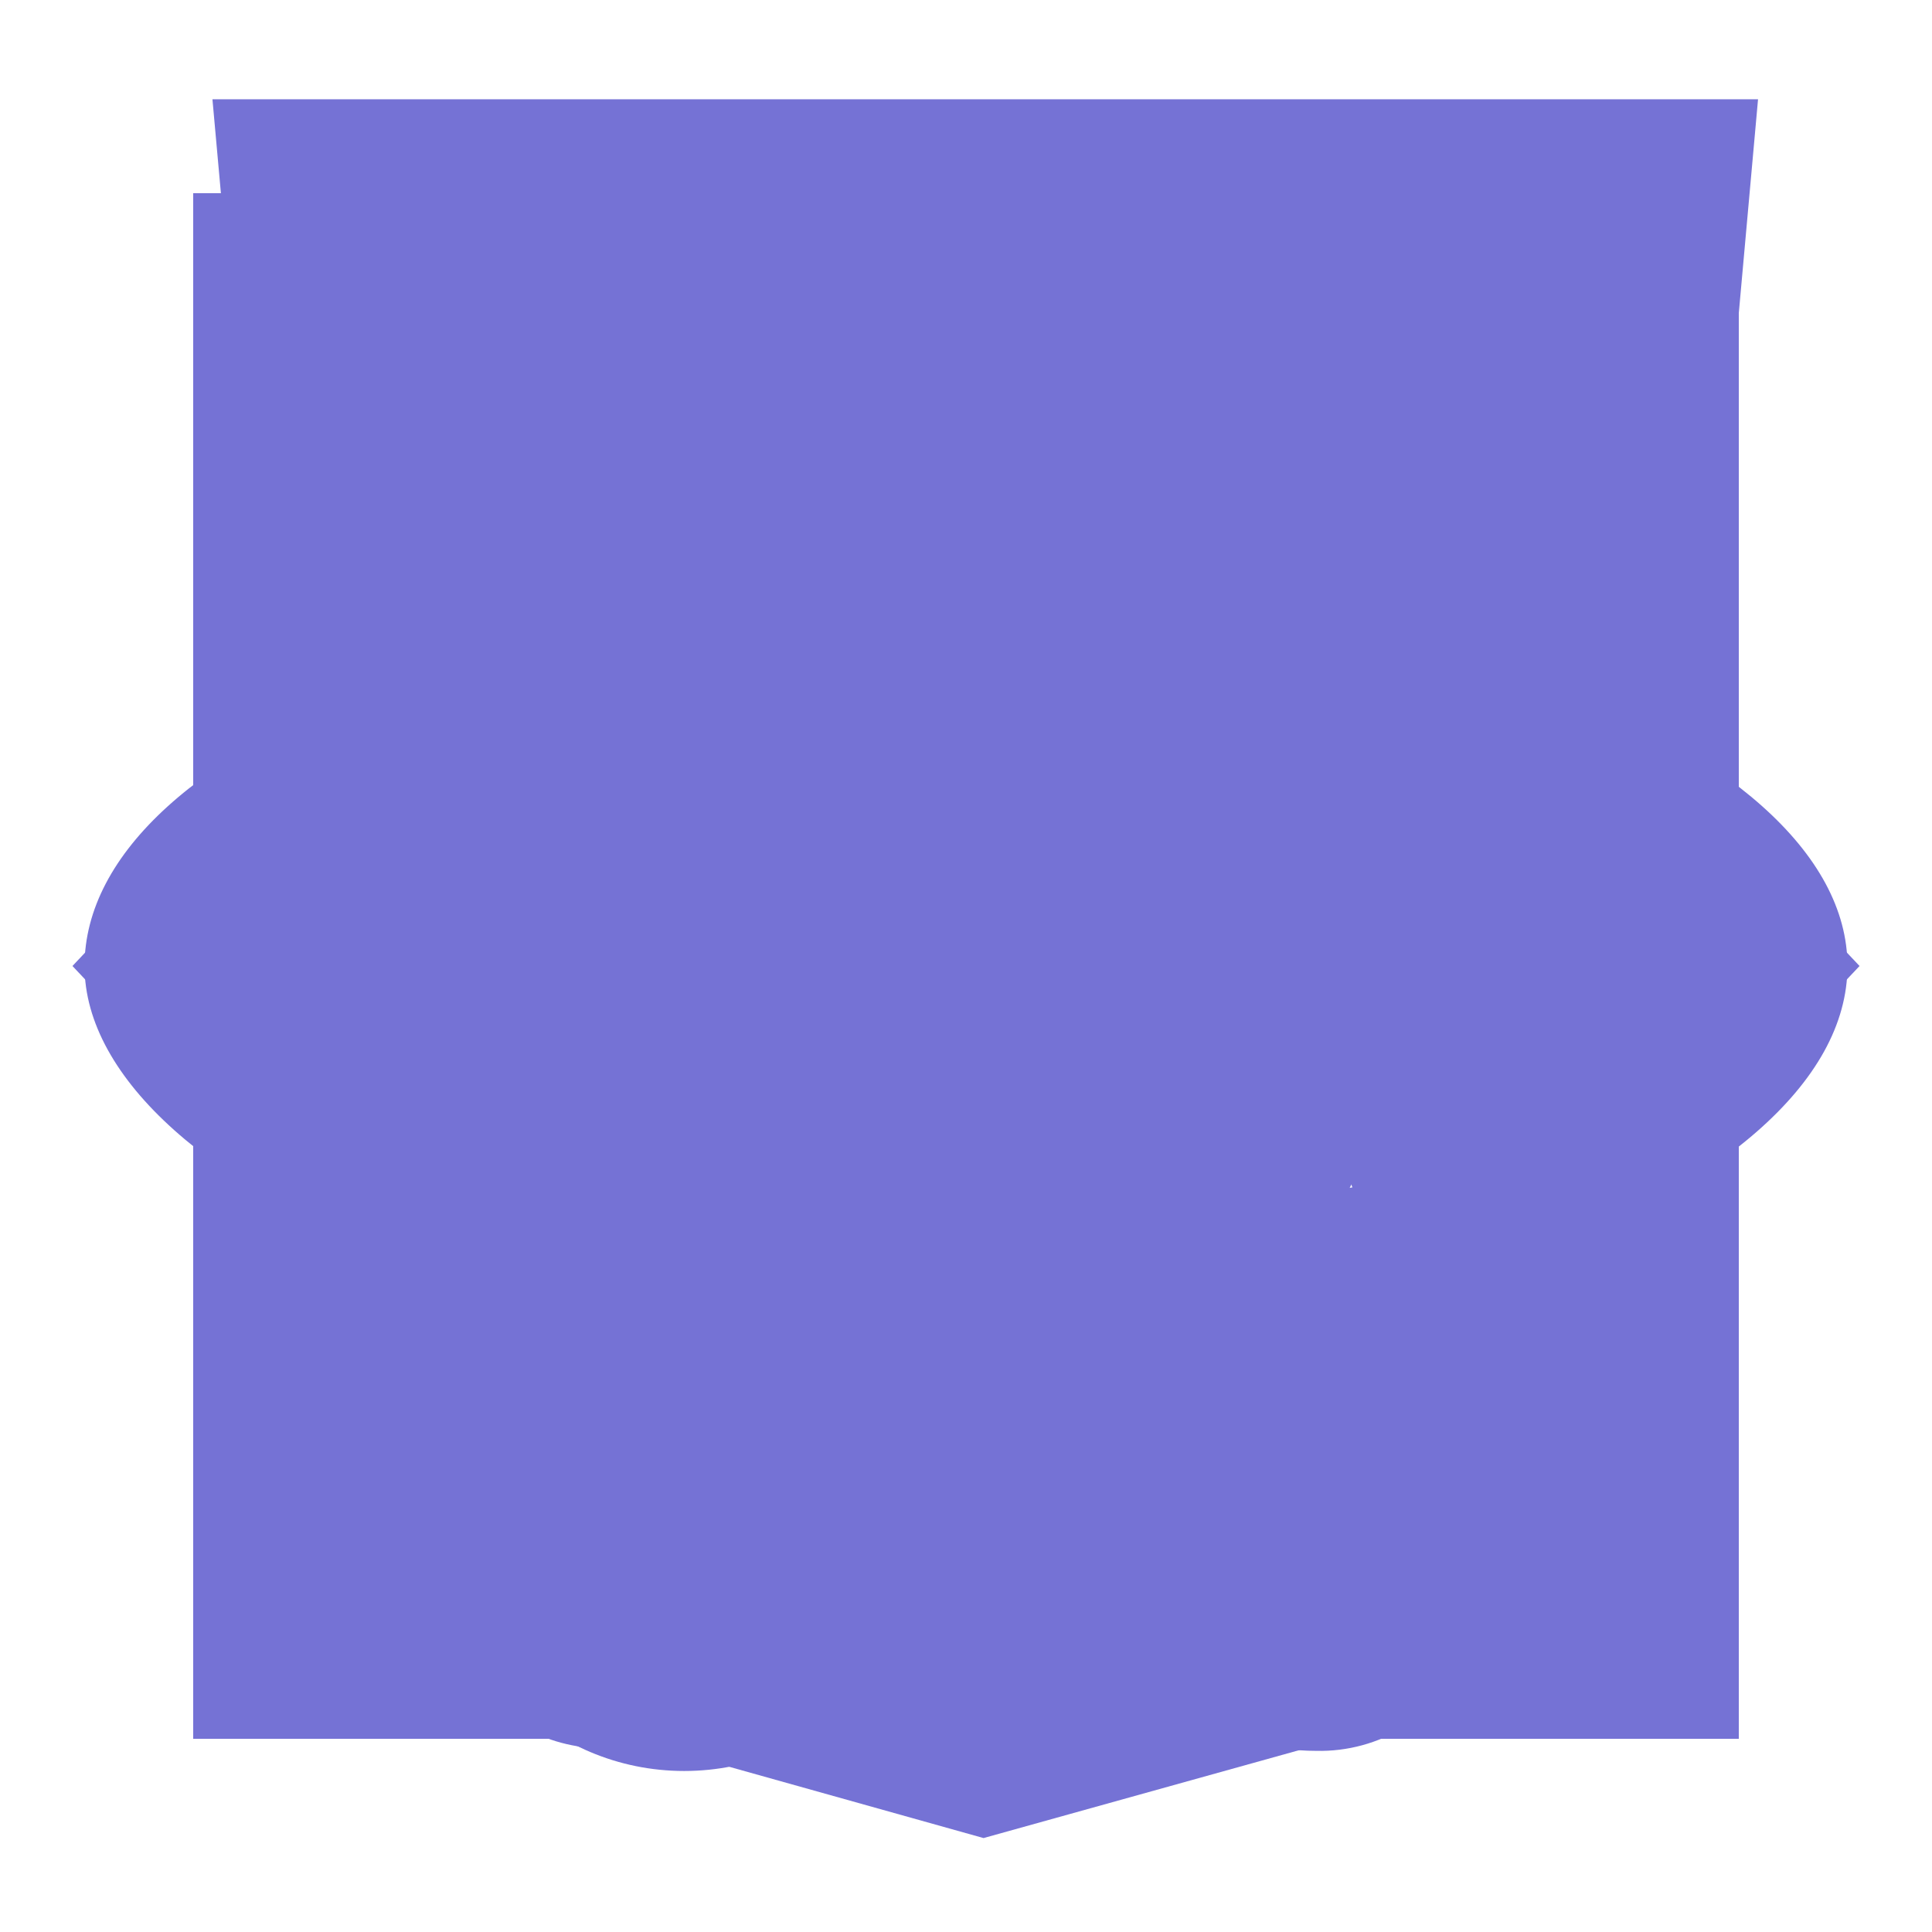
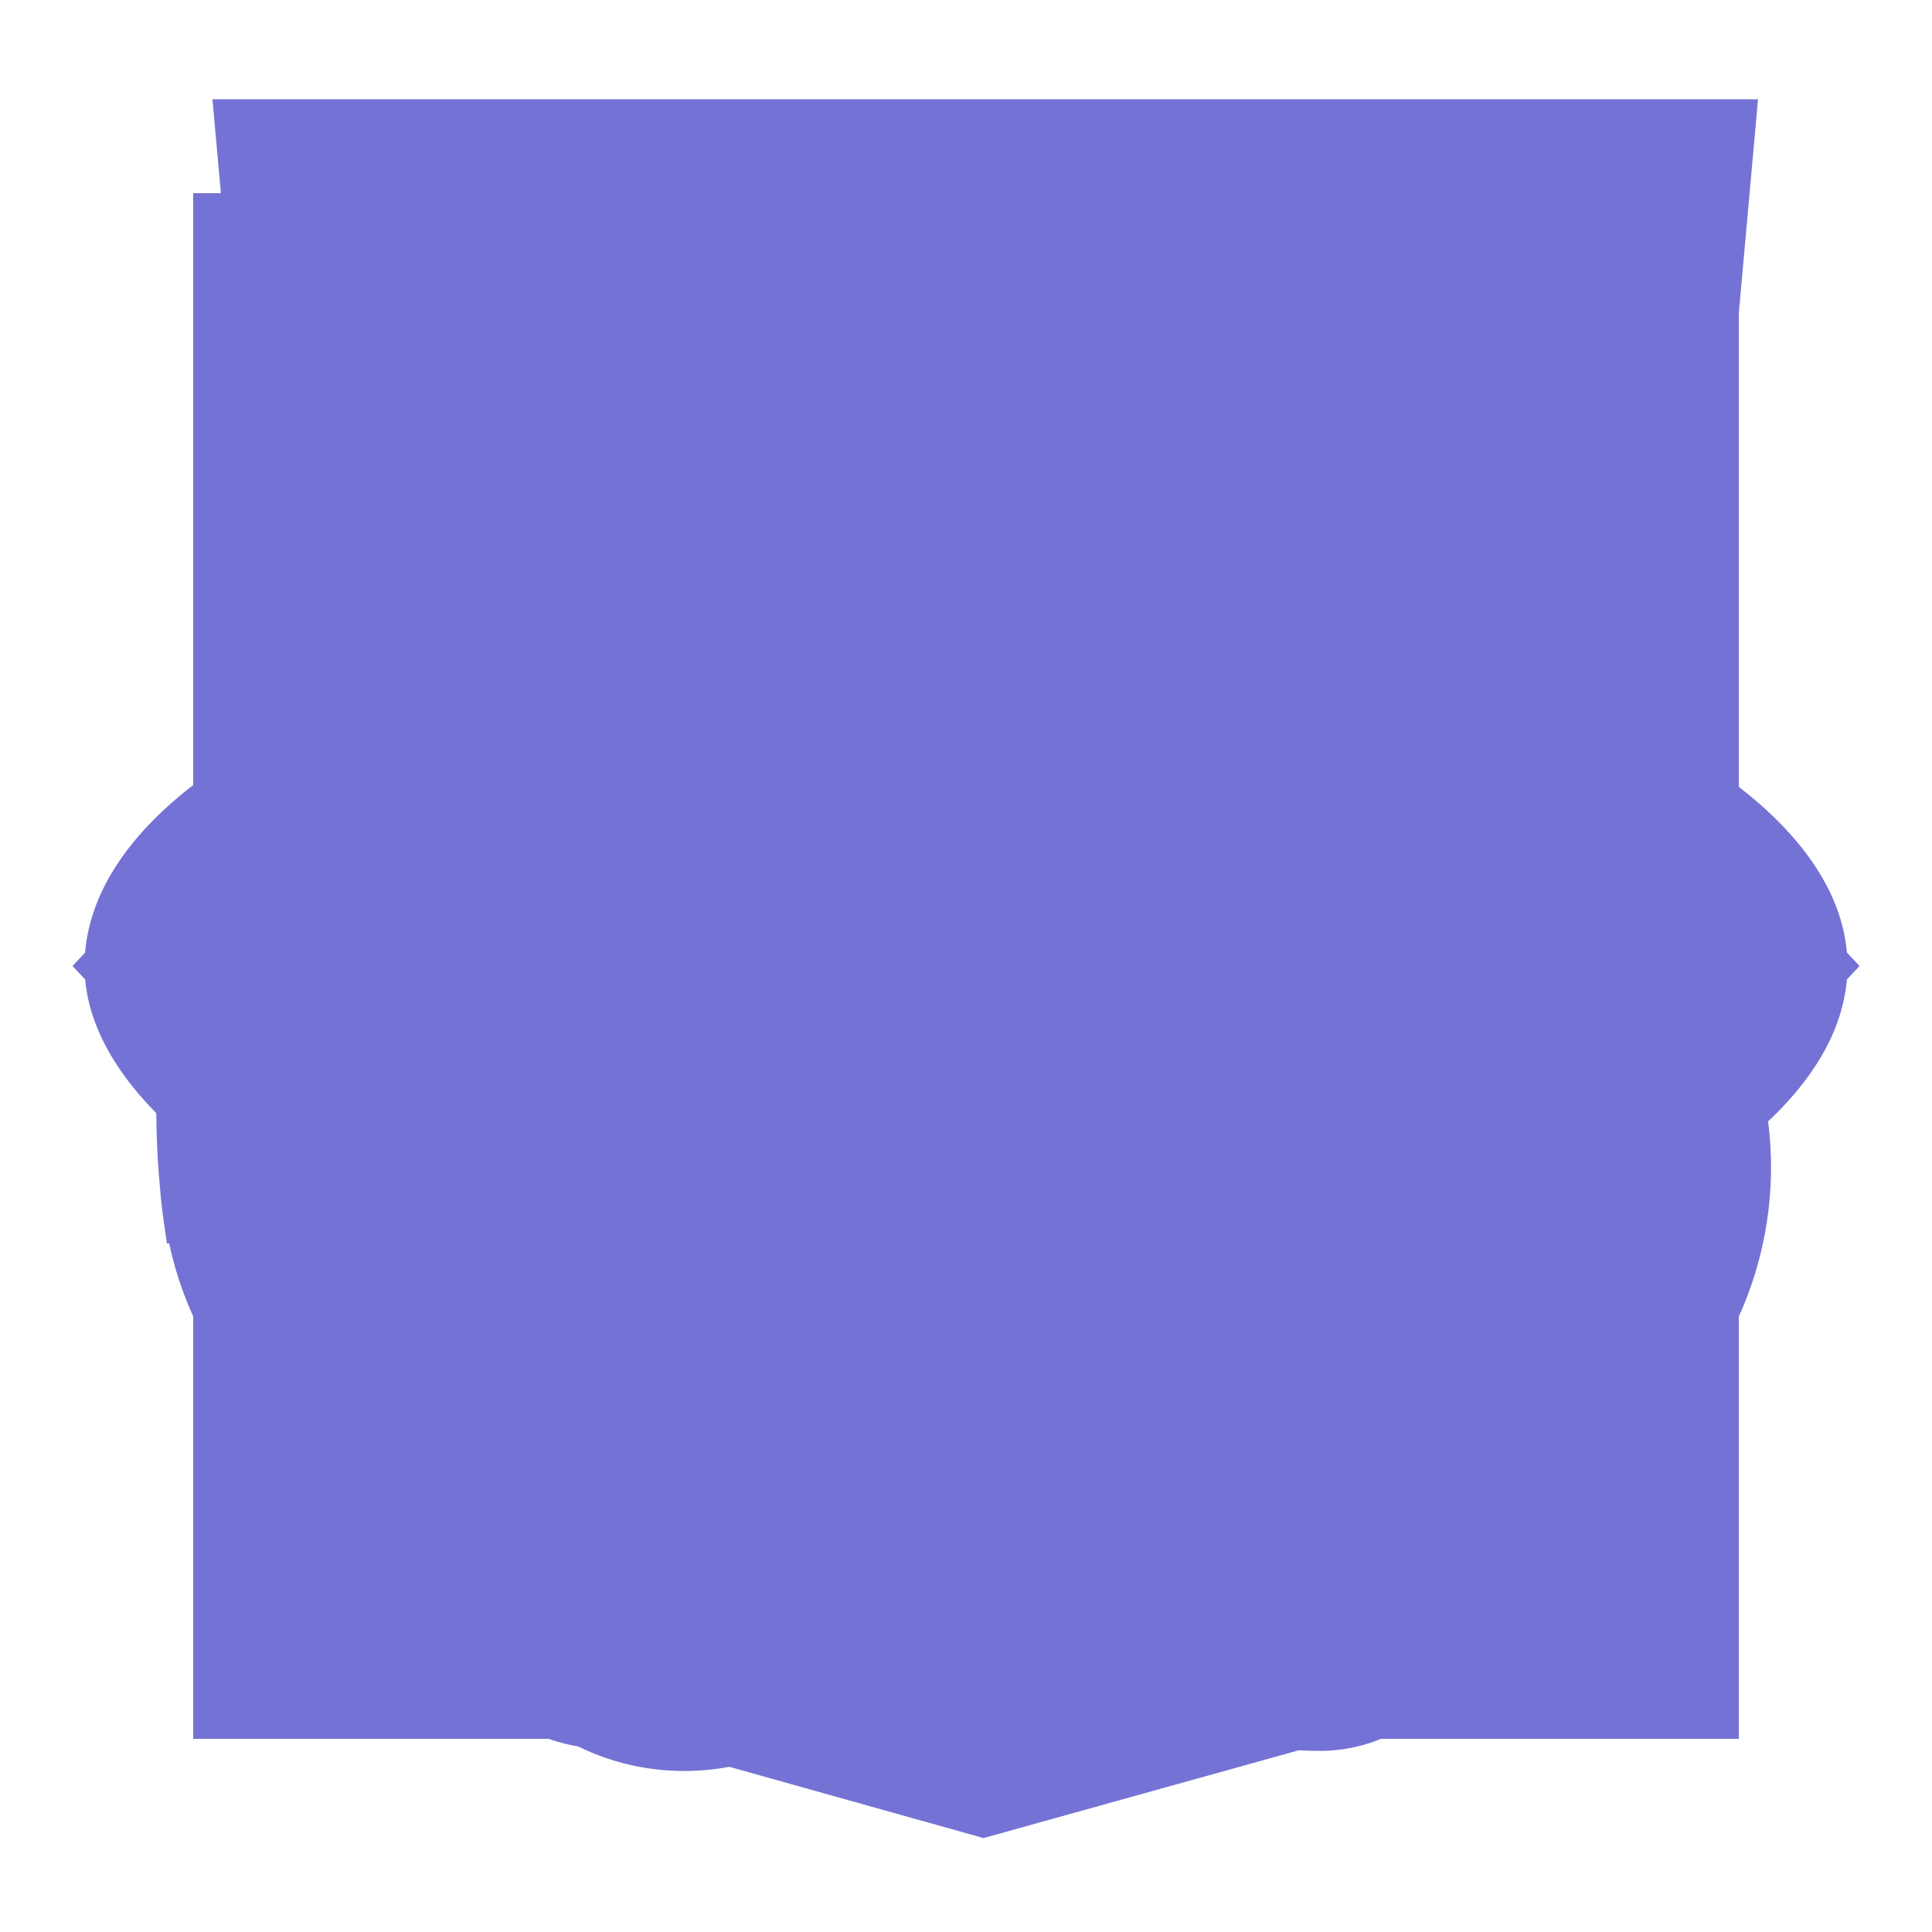
<svg xmlns="http://www.w3.org/2000/svg" width="50" height="50" viewBox="0 0 50 50" fill="none">
  <g id="codeSvg">
    <path fill-rule="evenodd" clip-rule="evenodd" d="M18.312 42.065L27.262 6.688L31.438 7.872L22.488 43.312L18.312 42.065Z" fill="#7572D5" />
    <path fill-rule="evenodd" clip-rule="evenodd" d="M13.502 12.688L16.562 15.928L7.995 25L16.562 34.072L13.502 37.312L1.875 25L13.502 12.688Z" fill="#7572D5" />
    <path fill-rule="evenodd" clip-rule="evenodd" d="M36.498 12.688L33.438 15.928L42.005 25L33.438 34.072L36.498 37.312L48.125 25L36.498 12.688Z" fill="#7572D5" />
  </g>
  <g id="css">
    <path d="M38.051 10.844L12.946 10.838L13.351 15.755L32.638 15.758L32.152 20.85H19.503L19.961 25.674H31.736L31.039 32.281L25.497 33.789L19.866 32.27L19.508 28.313H14.536L15.088 35.541L25.497 38.734L35.731 35.865L38.049 10.845L38.051 10.844ZM5.498 2.569H45.498L41.86 43L25.454 47.569L9.14 42.997L5.498 2.569Z" fill="#7572D5" />
  </g>
  <g id="react" clip-path="url(#clip0_20_1854)">
    <path d="M47.812 25C47.812 22.083 44.688 19.375 39.479 17.5L38.542 17.188V16.771C39.688 11.042 38.854 6.771 36.25 5.208C33.646 3.646 29.792 5.104 25.625 8.75L25 9.375L24.792 9.167H24.583C20.312 5.208 16.146 3.854 13.542 5.312C10.938 6.771 10.208 10.833 11.25 16.146C11.36 16.484 11.43 16.833 11.458 17.188L10.312 17.604C5.208 19.375 2.188 22.083 2.188 25C2.188 27.917 5.521 30.833 10.729 32.708L11.458 32.917C11.33 33.285 11.259 33.672 11.25 34.062C10.208 39.271 11.146 43.229 13.542 44.688C15.938 46.146 20.312 44.792 24.479 41.146L25.104 40.625L25.938 41.458C28.854 43.958 31.771 45.312 34.062 45.312C34.871 45.331 35.667 45.114 36.354 44.688C38.958 43.229 39.896 38.958 38.75 33.542V33.333C38.705 33.162 38.67 32.988 38.646 32.812H38.958C44.479 30.833 47.812 28.021 47.812 25ZM44.792 25C44.792 26.25 42.5 28.438 38.021 29.896H37.812C37.266 28.22 36.605 26.584 35.833 25C36.562 23.333 37.188 21.667 37.708 20.104L38.542 20.312C42.708 21.771 44.792 23.75 44.792 25ZM27.917 39.167L27.083 38.542C28.276 37.22 29.389 35.829 30.417 34.375L35.729 33.542C35.833 33.75 35.833 33.958 35.938 34.062C36.309 35.949 36.379 37.883 36.146 39.792C35.999 40.705 35.561 41.545 34.896 42.188C33.854 42.812 31.042 41.979 27.917 39.167ZM26.562 34.583L25.104 36.458L23.438 34.583H26.562ZM12.292 20C12.815 21.717 13.477 23.39 14.271 25C13.476 26.646 12.815 28.353 12.292 30.104L11.667 29.896C9.843 29.32 8.145 28.401 6.667 27.188C6.284 26.945 5.956 26.626 5.705 26.249C5.454 25.872 5.284 25.447 5.208 25C5.208 23.75 7.292 21.771 11.25 20.417L12.292 20ZM23.438 15.417L25 13.646L26.562 15.417H23.438ZM34.896 7.812C36.042 8.437 36.667 11.562 35.729 16.146C35.734 16.202 35.727 16.259 35.709 16.313C35.691 16.366 35.663 16.416 35.625 16.458L30.417 15.625C29.389 14.171 28.276 12.78 27.083 11.458L27.708 10.938C31.042 8.021 33.75 7.187 34.896 7.812ZM17.5 18.854L16.667 20.208L15.938 21.562C15.625 20.833 15.417 20.104 15.104 19.271L17.5 18.854ZM15.104 30.729C15.417 30 15.625 29.271 15.938 28.438L16.667 29.792L17.5 31.146L15.104 30.729ZM32.5 25C31.97 26.142 31.379 27.255 30.729 28.333C30.104 29.479 29.375 30.521 28.75 31.562H21.25C20.521 30.417 19.792 29.375 19.271 28.333C18.616 27.258 18.025 26.145 17.5 25C18.005 23.846 18.597 22.732 19.271 21.667C19.869 20.587 20.53 19.544 21.25 18.542C23.746 18.333 26.254 18.333 28.75 18.542C29.479 19.583 30.104 20.625 30.729 21.667C31.403 22.732 31.995 23.846 32.5 25ZM33.333 20.208L32.5 18.854L34.896 19.375C34.664 20.121 34.386 20.851 34.062 21.562L33.333 20.208ZM32.5 31.146L33.333 29.792L34.062 28.333L35 30.729L32.5 31.146ZM22.812 11.354H22.917L19.583 15.521L14.375 16.354C14.271 16.042 14.271 15.833 14.167 15.521C13.333 11.25 13.958 8.333 15 7.812C15.277 7.631 15.61 7.557 15.938 7.604C17.396 7.604 19.896 8.646 22.708 11.146L22.812 11.354ZM14.167 34.583C14.186 34.262 14.256 33.945 14.375 33.646L19.688 34.375C20.689 35.848 21.803 37.241 23.021 38.542L22.812 38.75L22.604 38.958C21.184 40.274 19.521 41.3 17.708 41.979C17.311 42.187 16.875 42.313 16.427 42.349C15.98 42.385 15.53 42.33 15.104 42.188C13.958 41.562 13.333 38.75 14.167 34.583Z" fill="#7572D5" />
    <path d="M25 20.417C24.089 20.396 23.193 20.647 22.426 21.138C21.659 21.629 21.055 22.337 20.692 23.173C20.329 24.008 20.223 24.933 20.388 25.828C20.553 26.724 20.981 27.551 21.618 28.202C22.255 28.854 23.071 29.301 23.963 29.486C24.855 29.672 25.781 29.587 26.625 29.243C27.468 28.9 28.191 28.313 28.699 27.557C29.207 26.801 29.479 25.911 29.479 25C29.48 23.802 29.011 22.652 28.174 21.795C27.337 20.939 26.197 20.444 25 20.417Z" fill="#7572D5" />
  </g>
  <g id="typescriptSvg">
    <path d="M5 25V45H45V5H5V25ZM37.235 23.407C38.252 23.66 39.025 24.112 39.737 24.848C40.105 25.242 40.652 25.958 40.695 26.132C40.708 26.182 38.968 27.348 37.915 28.003C37.877 28.028 37.723 27.863 37.553 27.61C37.037 26.86 36.498 26.537 35.673 26.48C34.46 26.397 33.68 27.032 33.687 28.092C33.676 28.352 33.734 28.611 33.857 28.842C34.123 29.393 34.62 29.725 36.173 30.397C39.038 31.63 40.263 32.442 41.025 33.597C41.875 34.885 42.067 36.943 41.488 38.473C40.855 40.137 39.28 41.267 37.063 41.64C36.378 41.762 34.753 41.743 34.017 41.61C32.41 41.323 30.887 40.53 29.947 39.488C29.578 39.083 28.86 38.022 28.905 37.947C28.923 37.92 29.088 37.818 29.272 37.712C29.452 37.61 30.123 37.222 30.758 36.853L31.908 36.187L32.15 36.543C32.487 37.057 33.222 37.762 33.667 37.997C34.943 38.67 36.695 38.575 37.558 37.8C37.732 37.654 37.869 37.469 37.96 37.261C38.05 37.053 38.092 36.827 38.08 36.6C38.08 36.137 38.022 35.933 37.78 35.583C37.47 35.14 36.835 34.767 35.032 33.983C32.968 33.095 32.08 32.543 31.267 31.667C30.759 31.088 30.384 30.405 30.168 29.667C30.017 29.102 29.978 27.685 30.098 27.115C30.523 25.12 32.028 23.732 34.2 23.318C34.905 23.185 36.543 23.235 37.235 23.407ZM27.845 25.077L27.858 26.715H22.65V41.508H18.967V26.715H13.763V25.108C13.763 24.218 13.782 23.475 13.807 23.458C13.827 23.432 16.995 23.418 20.835 23.425L27.827 23.445L27.845 25.077Z" fill="#7572D5" />
  </g>
  <g id="styledComponents">
    <path d="M37.259 6.25L36.989 7.65C36.571 10.302 36.722 11.061 37.868 12.045L38.975 12.955L37.829 18.03C37.144 21.059 36.304 23.597 35.771 24.431C35.313 25.15 34.78 26.21 34.664 26.779C34.473 27.459 33.825 28.143 32.833 28.748C31.958 29.242 30.238 30.566 29.02 31.629C28.047 32.499 27.377 33.033 27.013 33.262L25.823 34.196C25.442 34.805 25.225 35.295 25.142 35.667C25.059 36.05 25.106 36.304 25.229 36.49C25.348 36.669 25.553 36.795 25.834 36.874C26.167 36.951 26.51 36.979 26.851 36.956C27.622 36.904 28.386 36.769 29.128 36.555C29.381 36.487 29.579 36.422 29.752 36.365C30.019 36.039 30.635 35.424 31.727 34.353C34.625 31.515 35.731 29.961 34.589 30.38C34.167 30.53 34.358 30.151 35.082 29.392C36.61 27.914 37.486 25.68 39.317 18.675C40.766 13.144 40.766 13.066 41.833 13.066C42.334 13.066 43.75 13.152 43.75 13.152V6.25H40.499H37.259ZM24.422 18.081C23.369 18.073 21.106 19.666 14.33 25.161C14.038 25.852 14.013 26.328 14.146 26.636C14.233 26.847 14.392 26.994 14.611 27.101C14.828 27.209 15.109 27.273 15.419 27.298C16.035 27.352 16.763 27.255 17.35 27.141L17.747 27.051C17.883 26.87 18.061 26.725 18.266 26.629C18.684 26.4 20.439 24.81 22.194 23.106C25.283 19.999 26.007 18.596 24.75 18.142C24.646 18.101 24.533 18.08 24.422 18.081ZM32.336 20.239C31.41 20.264 29.741 21.331 26.883 23.597C25.449 24.753 24.541 25.376 24.054 25.505L22.165 26.987C21.455 28.275 21.351 29.074 21.538 29.514C21.585 29.622 21.653 29.721 21.739 29.803C21.824 29.886 21.925 29.95 22.036 29.994C22.311 30.102 22.605 30.156 22.901 30.155C23.608 30.147 24.311 30.045 24.991 29.85C25.345 29.756 25.695 29.646 26.04 29.521L26.144 29.478L26.335 29.378C26.696 28.916 27.525 28.046 28.563 27.044C31.842 23.901 33.518 21.667 33.176 20.833C33.021 20.429 32.754 20.225 32.336 20.239ZM23.6 24.105C23.333 24.134 22.735 24.592 21.657 25.53C20.1 26.897 18.403 27.685 17.815 27.334C17.679 27.364 17.542 27.393 17.404 27.42C16.806 27.538 16.06 27.635 15.393 27.581C15.079 27.562 14.771 27.485 14.485 27.355C14.215 27.233 14 27.016 13.88 26.747C13.746 26.425 13.746 26.024 13.898 25.512L11.555 27.423L6.254 31.78V38.842L23.625 25.251C23.622 25.102 23.641 24.953 23.683 24.81C23.816 24.331 23.809 24.087 23.6 24.109V24.105ZM31.075 26.392C30.811 26.392 30.372 26.761 29.669 27.502C28.714 28.515 27.211 29.496 26.415 29.696L26.292 29.761C26.161 29.814 26.029 29.865 25.896 29.911C25.679 29.983 25.398 30.069 25.074 30.155C24.425 30.33 23.618 30.491 22.897 30.473C22.557 30.473 22.221 30.407 21.906 30.28C21.609 30.159 21.372 29.927 21.243 29.636C21.034 29.138 21.117 28.44 21.574 27.448L6.25 39.437V43.75H12.982L27.262 32.61C27.633 32.202 28.191 31.644 28.945 30.946C30.963 29.088 31.421 28.447 31.421 27.499C31.421 26.761 31.338 26.389 31.075 26.389V26.392ZM34.473 33.373L33.251 34.583C32.567 35.227 31.345 36.022 30.509 36.362L30.343 36.433L30.332 36.451L30.296 36.487C30.264 36.512 30.249 36.516 30.224 36.526C29.89 36.652 29.551 36.763 29.208 36.859C28.444 37.08 27.659 37.218 26.865 37.271C26.49 37.295 26.113 37.262 25.748 37.174C25.431 37.105 25.151 36.921 24.962 36.659C24.789 36.394 24.739 36.039 24.836 35.603C24.913 35.292 25.028 34.991 25.178 34.708L13.656 43.75H28.981L30.811 41.667C33.327 38.753 34.473 36.669 34.473 34.887V33.373Z" fill="#7572D5" />
  </g>
  <g id="webDesign">
    <path d="M17.708 4.167C14.257 4.167 11.458 6.965 11.458 10.417C11.458 13.868 14.257 16.667 17.708 16.667H32.292C35.743 16.667 38.542 13.868 38.542 10.417C38.542 6.965 35.743 4.167 32.292 4.167H17.708Z" fill="#7572D5" />
    <path d="M32.292 18.75C28.84 18.75 26.042 21.548 26.042 25C26.042 28.452 28.84 31.25 32.292 31.25C35.744 31.25 38.542 28.452 38.542 25C38.542 21.548 35.744 18.75 32.292 18.75Z" fill="#7572D5" />
    <path d="M11.458 25C11.458 21.548 14.257 18.75 17.708 18.75H23.958V31.25H17.708C14.257 31.25 11.458 28.452 11.458 25Z" fill="#7572D5" />
    <path d="M17.708 33.333C14.257 33.333 11.458 36.132 11.458 39.583C11.458 43.035 14.257 45.833 17.708 45.833C21.16 45.833 23.958 43.035 23.958 39.583V33.333H17.708Z" fill="#7572D5" />
  </g>
+   <g id="quote">
+     <path d="M13.542 20.833C13.077 20.833 12.631 20.904 12.188 20.969C12.331 20.485 12.479 19.994 12.717 19.552C12.954 18.91 13.325 18.354 13.694 17.794C14.002 17.188 14.546 16.777 14.946 16.258C15.365 15.754 15.935 15.419 16.387 15C16.831 14.562 17.413 14.344 17.875 14.035C18.358 13.758 18.779 13.452 19.229 13.306L20.352 12.844L21.34 12.433L20.329 8.396L19.085 8.696C18.688 8.796 18.202 8.912 17.65 9.052C17.085 9.156 16.483 9.442 15.812 9.702C15.15 9.998 14.383 10.198 13.671 10.673C12.954 11.127 12.127 11.506 11.398 12.115C10.692 12.742 9.84 13.285 9.21 14.083C8.523 14.829 7.844 15.613 7.317 16.504C6.706 17.354 6.292 18.288 5.854 19.21C5.458 20.133 5.14 21.077 4.879 21.994C4.385 23.831 4.165 25.577 4.079 27.071C4.008 28.567 4.05 29.81 4.138 30.71C4.169 31.135 4.227 31.548 4.269 31.833L4.321 32.183L4.375 32.171C4.746 33.902 5.599 35.492 6.835 36.759C8.072 38.025 9.642 38.915 11.364 39.327C13.085 39.738 14.888 39.654 16.564 39.083C18.24 38.512 19.72 37.479 20.832 36.103C21.945 34.726 22.646 33.063 22.853 31.305C23.06 29.547 22.765 27.766 22.002 26.169C21.24 24.571 20.04 23.223 18.543 22.278C17.046 21.334 15.312 20.833 13.542 20.833ZM36.458 20.833C35.994 20.833 35.548 20.904 35.104 20.969C35.248 20.485 35.396 19.994 35.633 19.552C35.871 18.91 36.242 18.354 36.61 17.794C36.919 17.188 37.462 16.777 37.862 16.258C38.281 15.754 38.852 15.419 39.304 15C39.748 14.562 40.329 14.344 40.792 14.035C41.275 13.758 41.696 13.452 42.146 13.306L43.269 12.844L44.256 12.433L43.246 8.396L42.002 8.696C41.604 8.796 41.119 8.912 40.567 9.052C40.002 9.156 39.4 9.442 38.729 9.702C38.069 10 37.3 10.198 36.587 10.675C35.871 11.129 35.044 11.508 34.315 12.117C33.608 12.744 32.756 13.287 32.127 14.083C31.44 14.829 30.76 15.613 30.233 16.504C29.623 17.354 29.208 18.288 28.771 19.21C28.375 20.133 28.056 21.077 27.796 21.994C27.302 23.831 27.081 25.577 26.996 27.071C26.925 28.567 26.967 29.81 27.054 30.71C27.085 31.135 27.144 31.548 27.185 31.833L27.238 32.183L27.292 32.171C27.662 33.902 28.515 35.492 29.752 36.759C30.989 38.025 32.559 38.915 34.281 39.327C36.002 39.738 37.805 39.654 39.481 39.083C41.156 38.512 42.636 37.479 43.749 36.103C44.862 34.726 45.563 33.063 45.77 31.305C45.977 29.547 45.682 27.766 44.919 26.169C44.156 24.571 42.957 23.223 41.46 22.278C39.962 21.334 38.228 20.833 36.458 20.833Z" fill="#7572D5" />
+   </g>
</svg>
